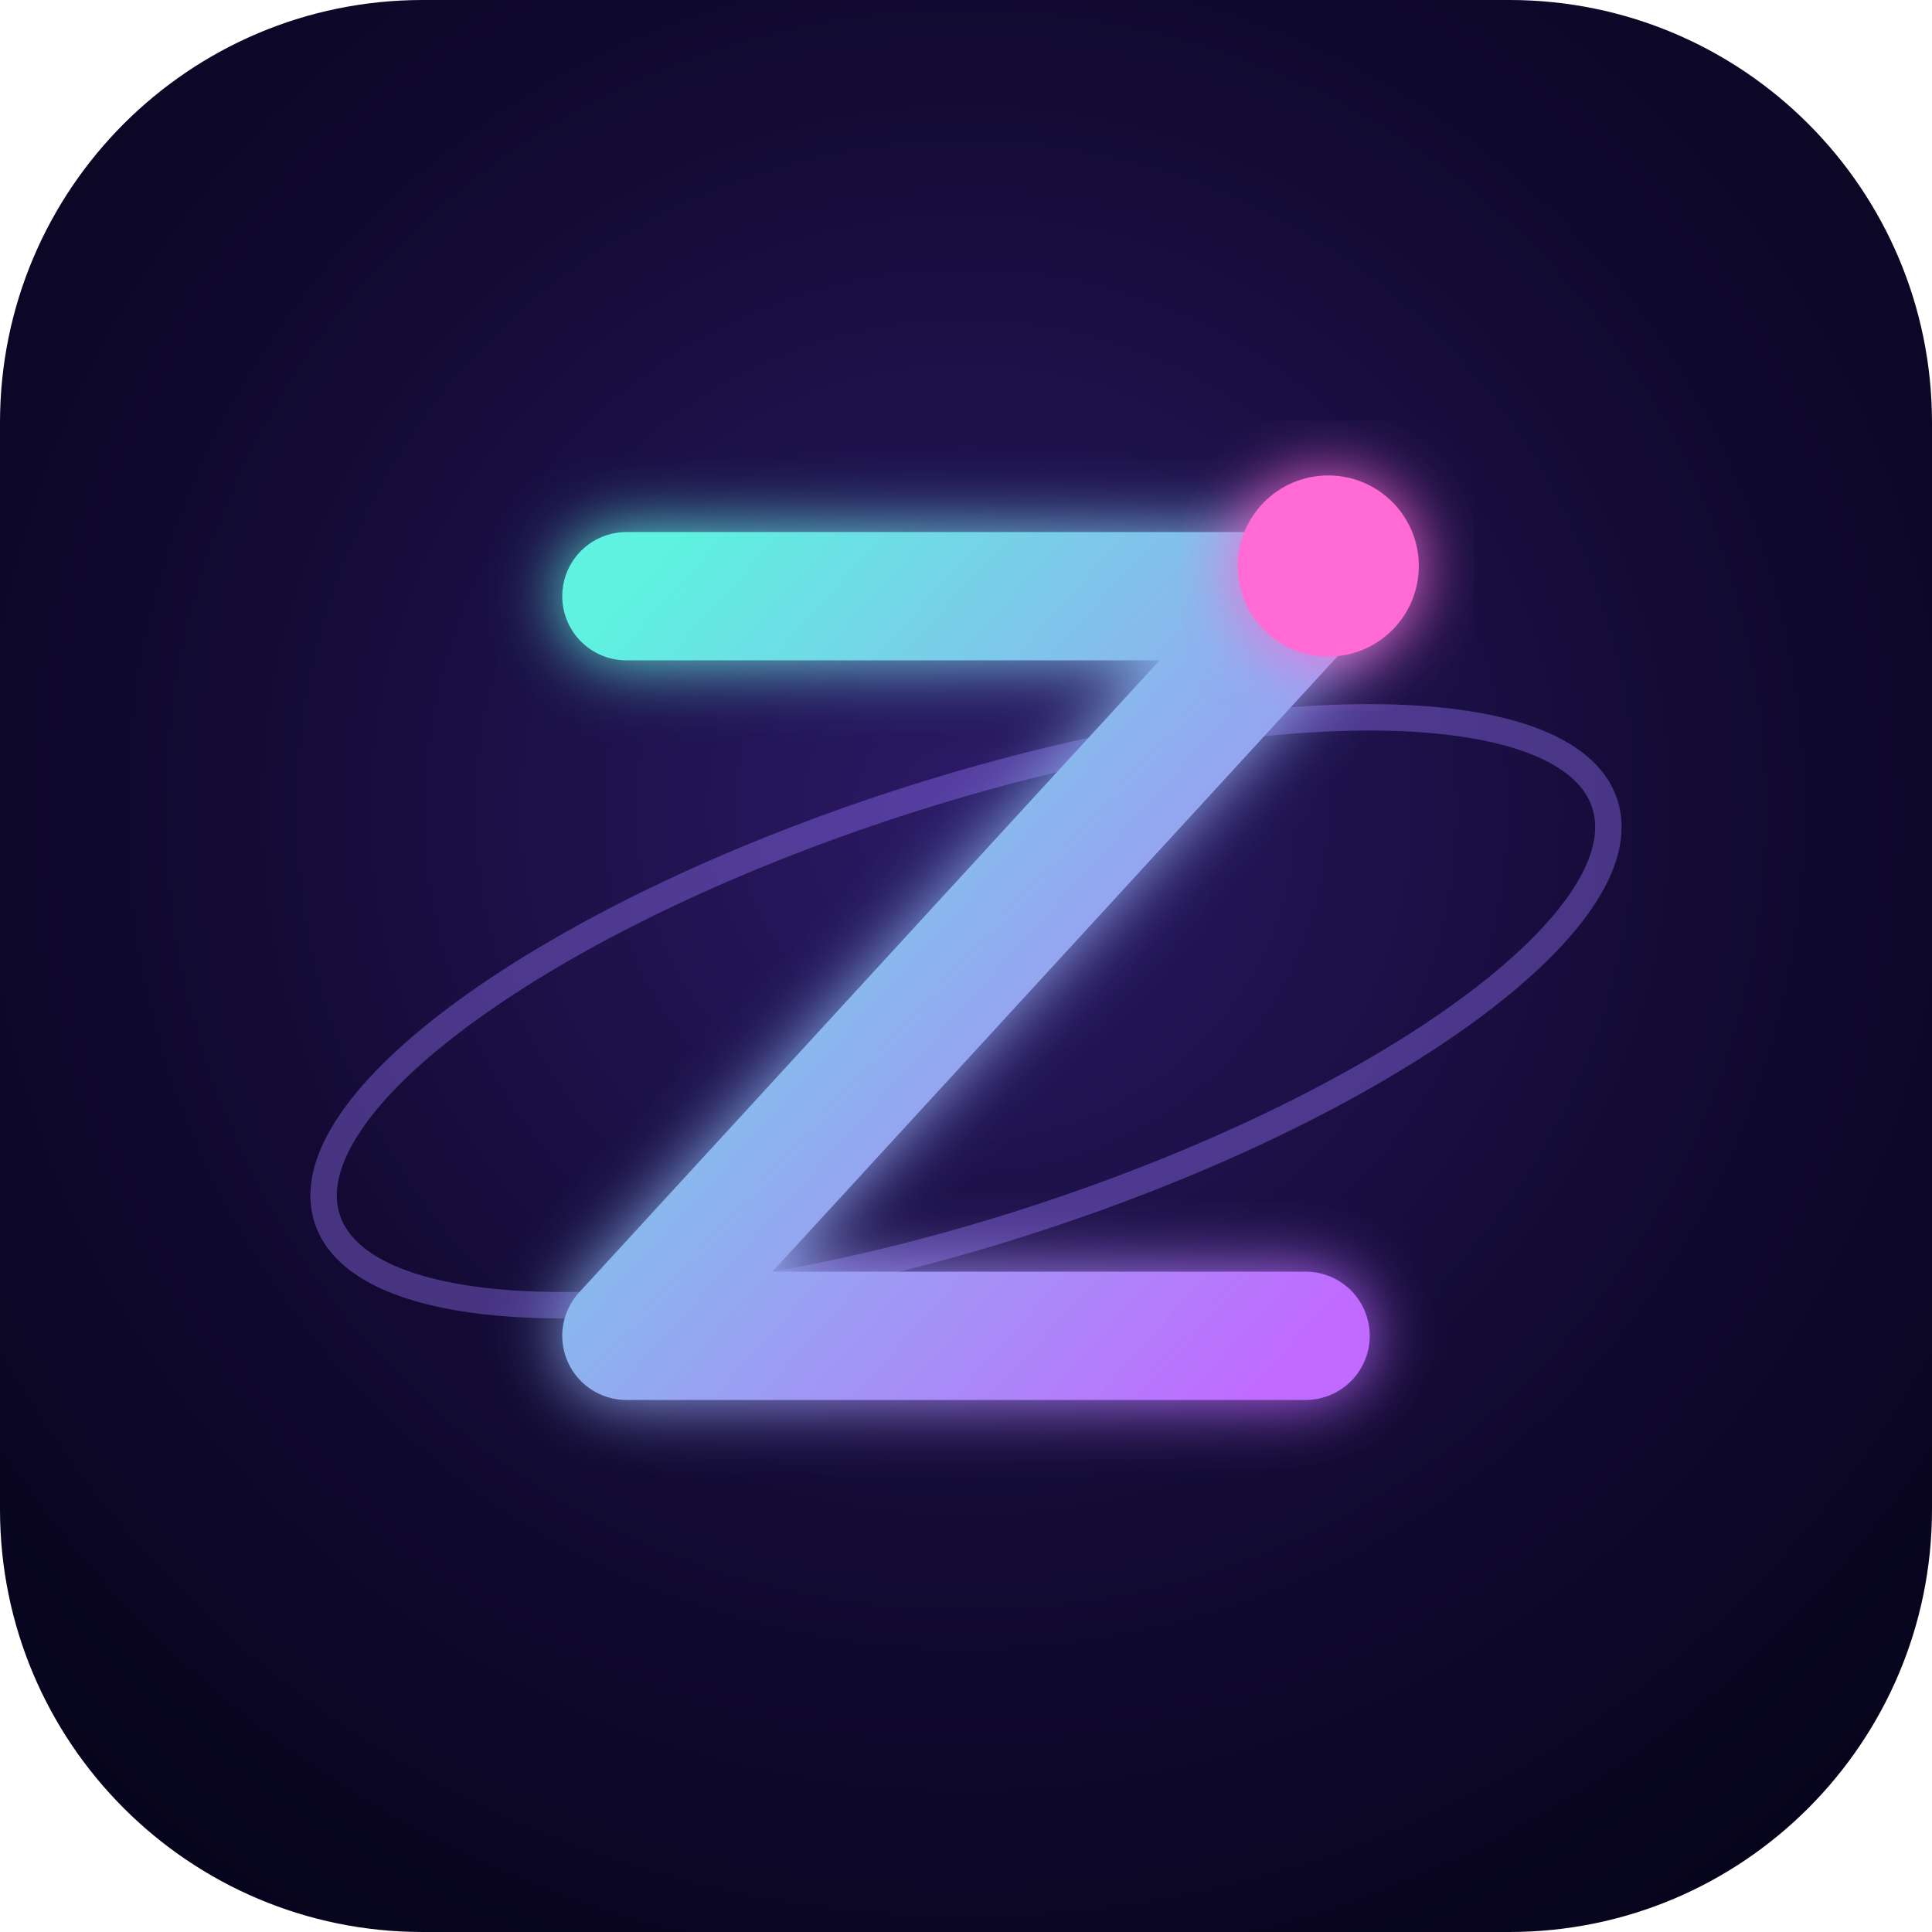
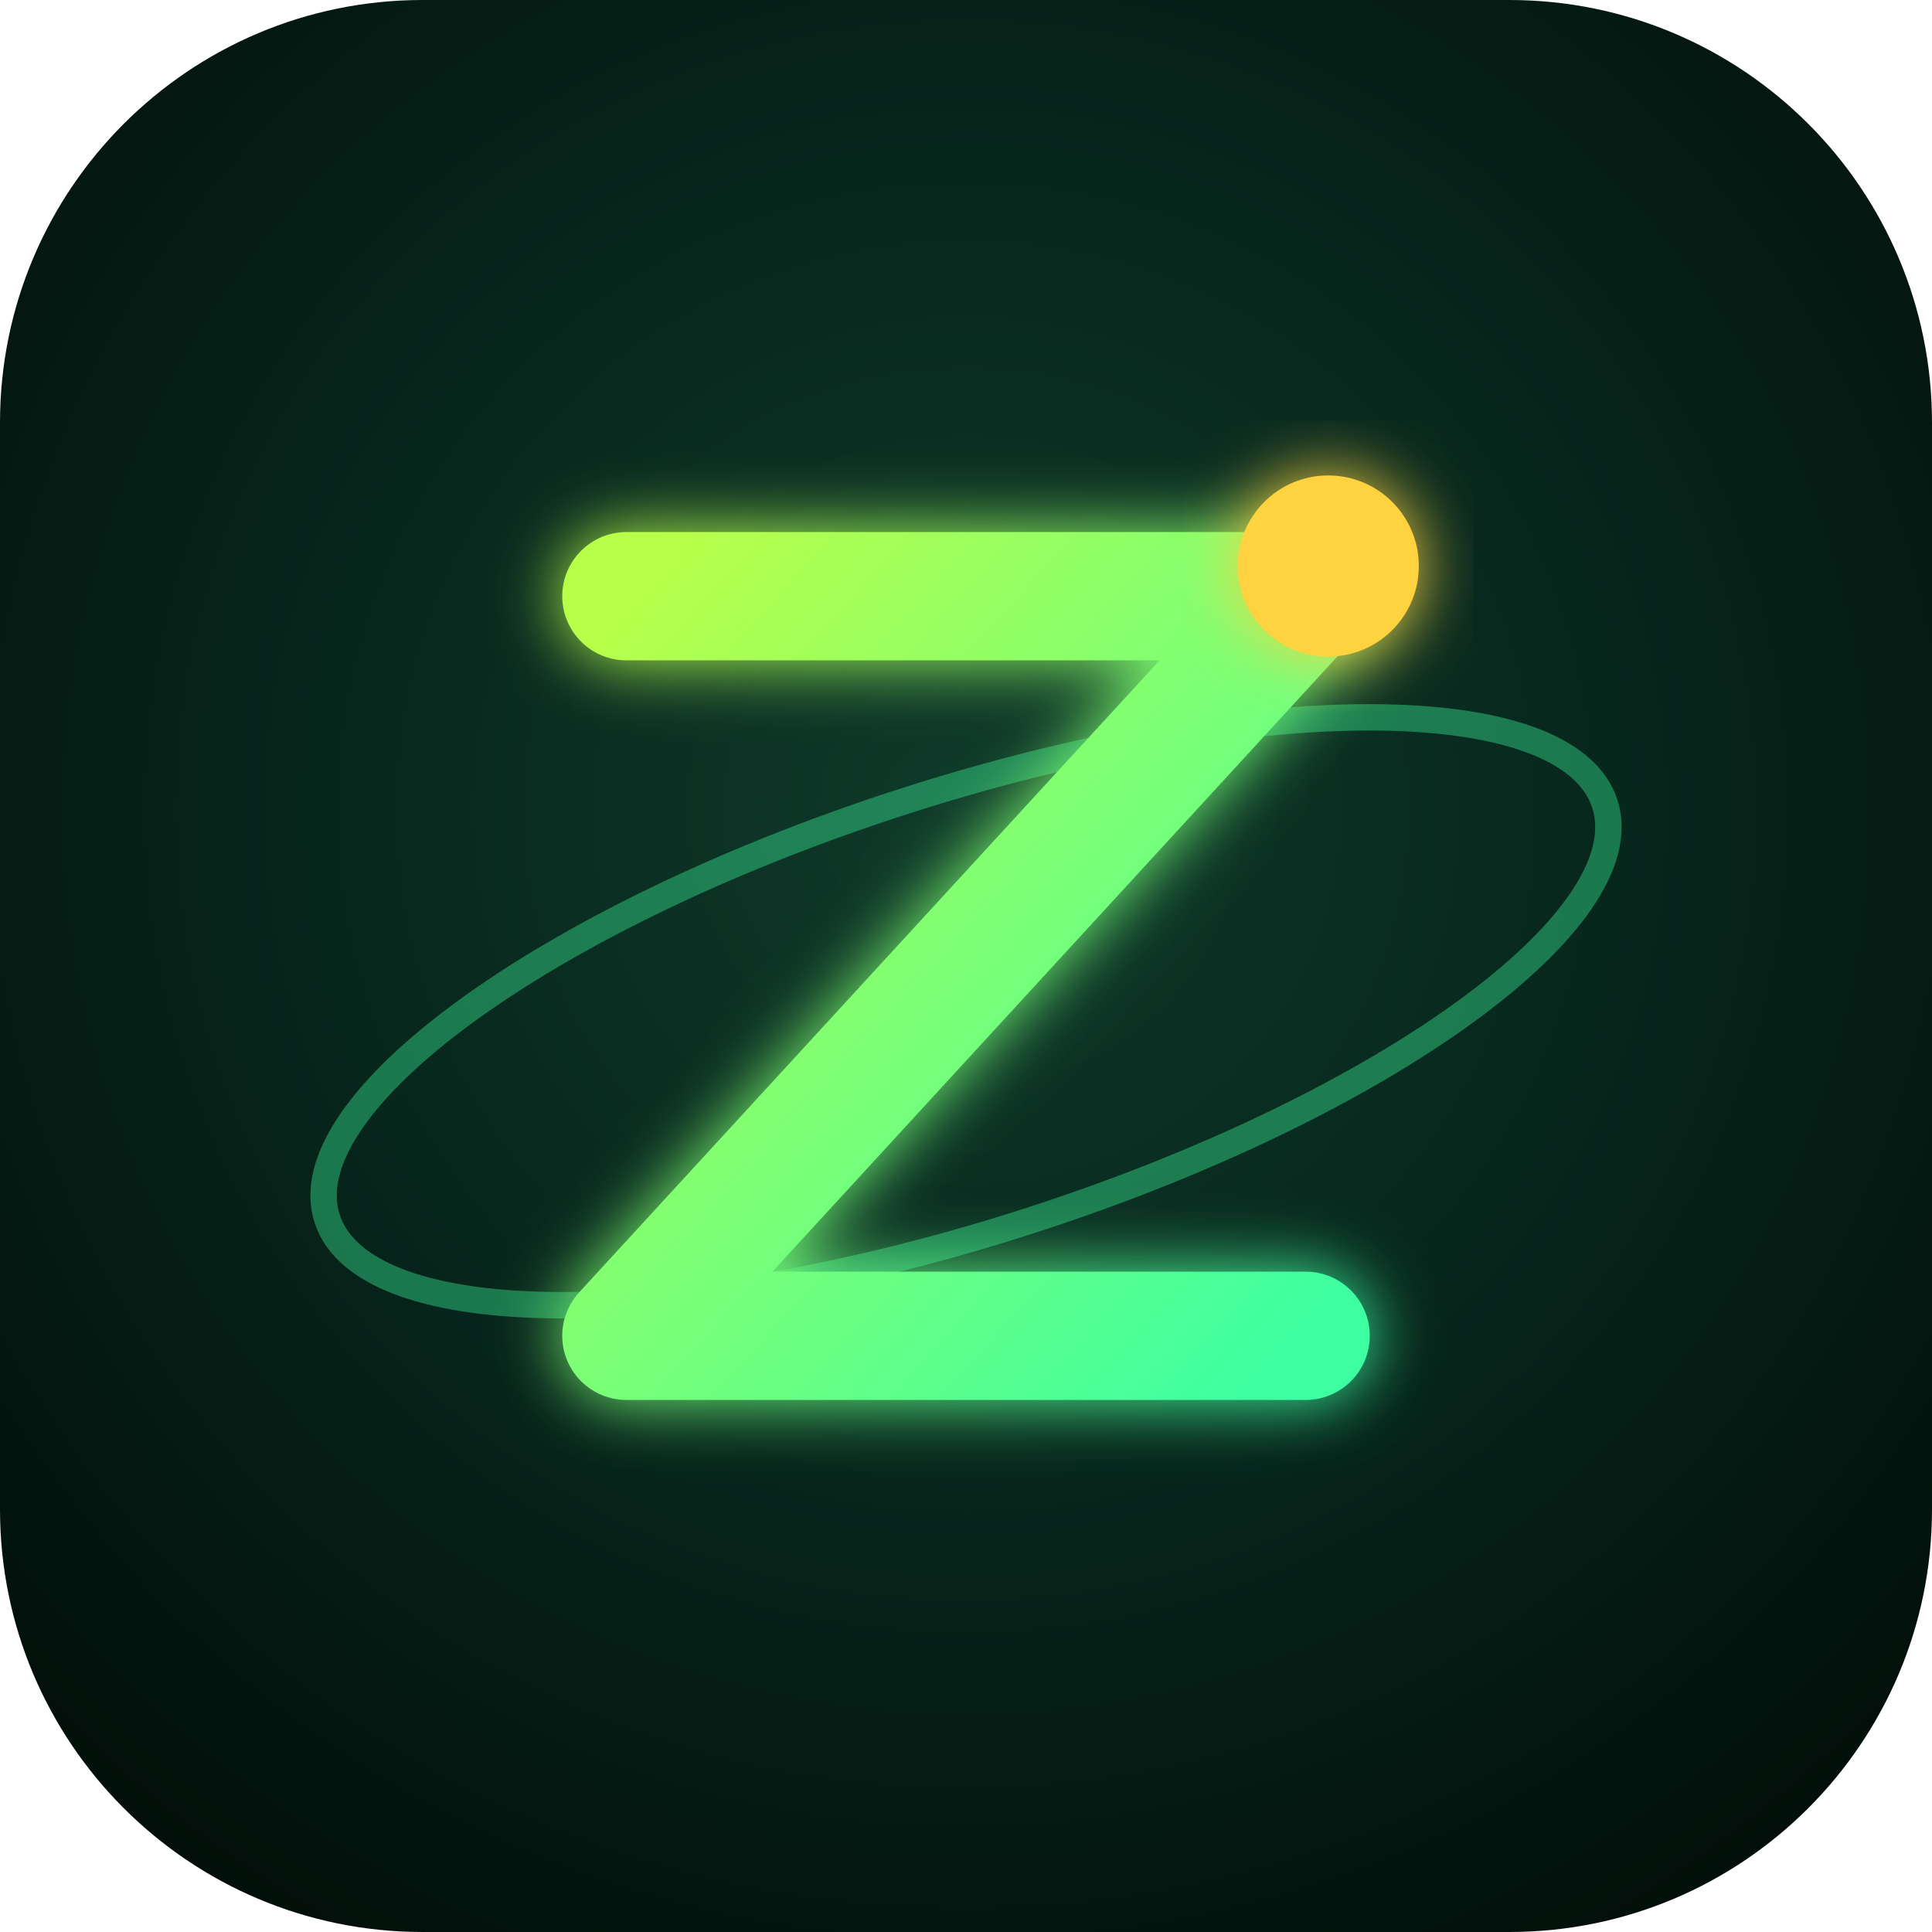
<svg xmlns="http://www.w3.org/2000/svg" viewBox="0 0 512 512">
  <defs>
    <radialGradient id="bg" cx="50%" cy="42%" r="70%">
-       <stop offset="0" stop-color="#2a1a66" />
-       <stop offset=".55" stop-color="#120a33" />
-       <stop offset="1" stop-color="#06041a" />
+       <stop offset="0" stop-color="#0f3a2a" />
+       <stop offset=".55" stop-color="#06231a" />
+       <stop offset="1" stop-color="#020d08" />
    </radialGradient>
    <linearGradient id="n" x1="0" y1="0" x2="1" y2="1">
-       <stop offset="0" stop-color="#5ef2e0" />
-       <stop offset="1" stop-color="#c06bff" />
+       <stop offset="0" stop-color="#b8ff4a" />
+       <stop offset="1" stop-color="#3dffa2" />
    </linearGradient>
    <filter id="glow" x="-30%" y="-30%" width="160%" height="160%">
      <feGaussianBlur stdDeviation="9" result="b" />
      <feMerge>
        <feMergeNode in="b" />
        <feMergeNode in="SourceGraphic" />
      </feMerge>
    </filter>
  </defs>
  <rect width="512" height="512" rx="112" fill="url(#bg)" />
-   <ellipse cx="256" cy="268" rx="178" ry="58" fill="none" stroke="#9b7bff" stroke-opacity=".38" stroke-width="7" transform="rotate(-18 256 268)" />
+   <ellipse cx="256" cy="268" rx="178" ry="58" fill="none" stroke="#3dffa2" stroke-opacity=".38" stroke-width="7" transform="rotate(-18 256 268)" />
  <path d="M166 158H346L166 354H346" fill="none" stroke="url(#n)" stroke-width="34" stroke-linecap="round" stroke-linejoin="round" filter="url(#glow)" />
-   <circle cx="352" cy="150" r="24" fill="#ff6ad5" filter="url(#glow)" />
+   <circle cx="352" cy="150" r="24" fill="#ffd23f" filter="url(#glow)" />
</svg>
